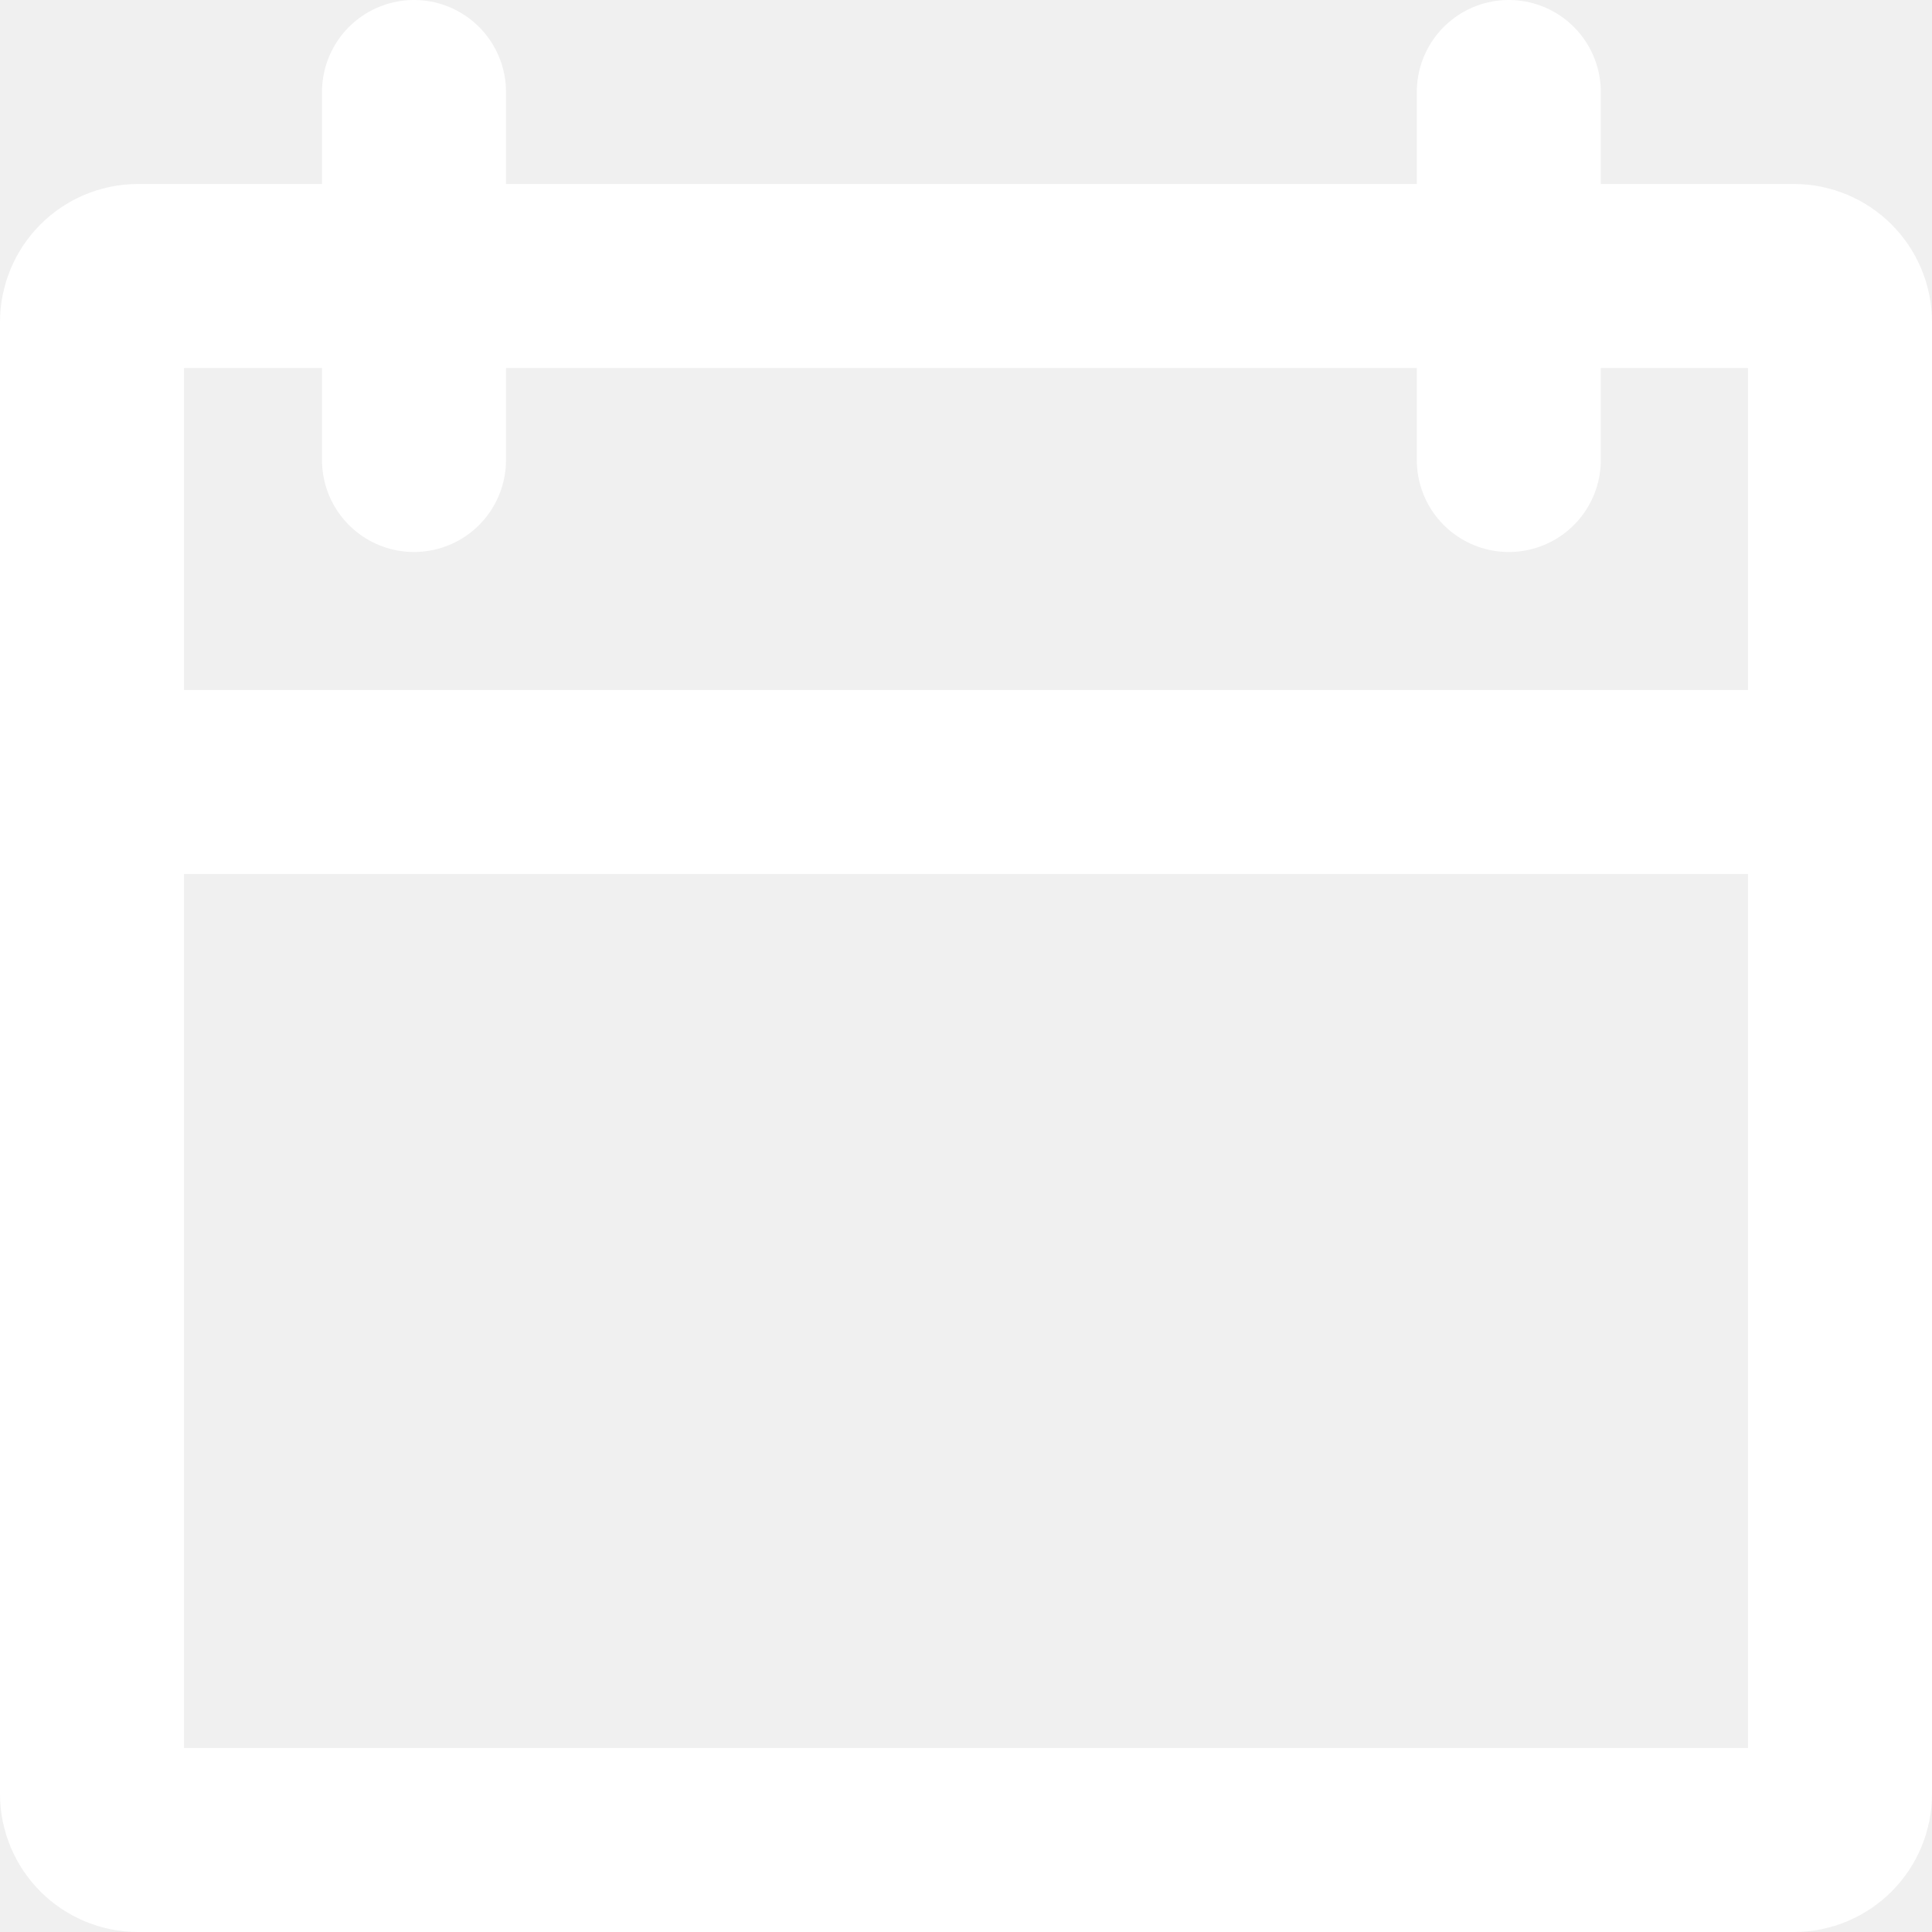
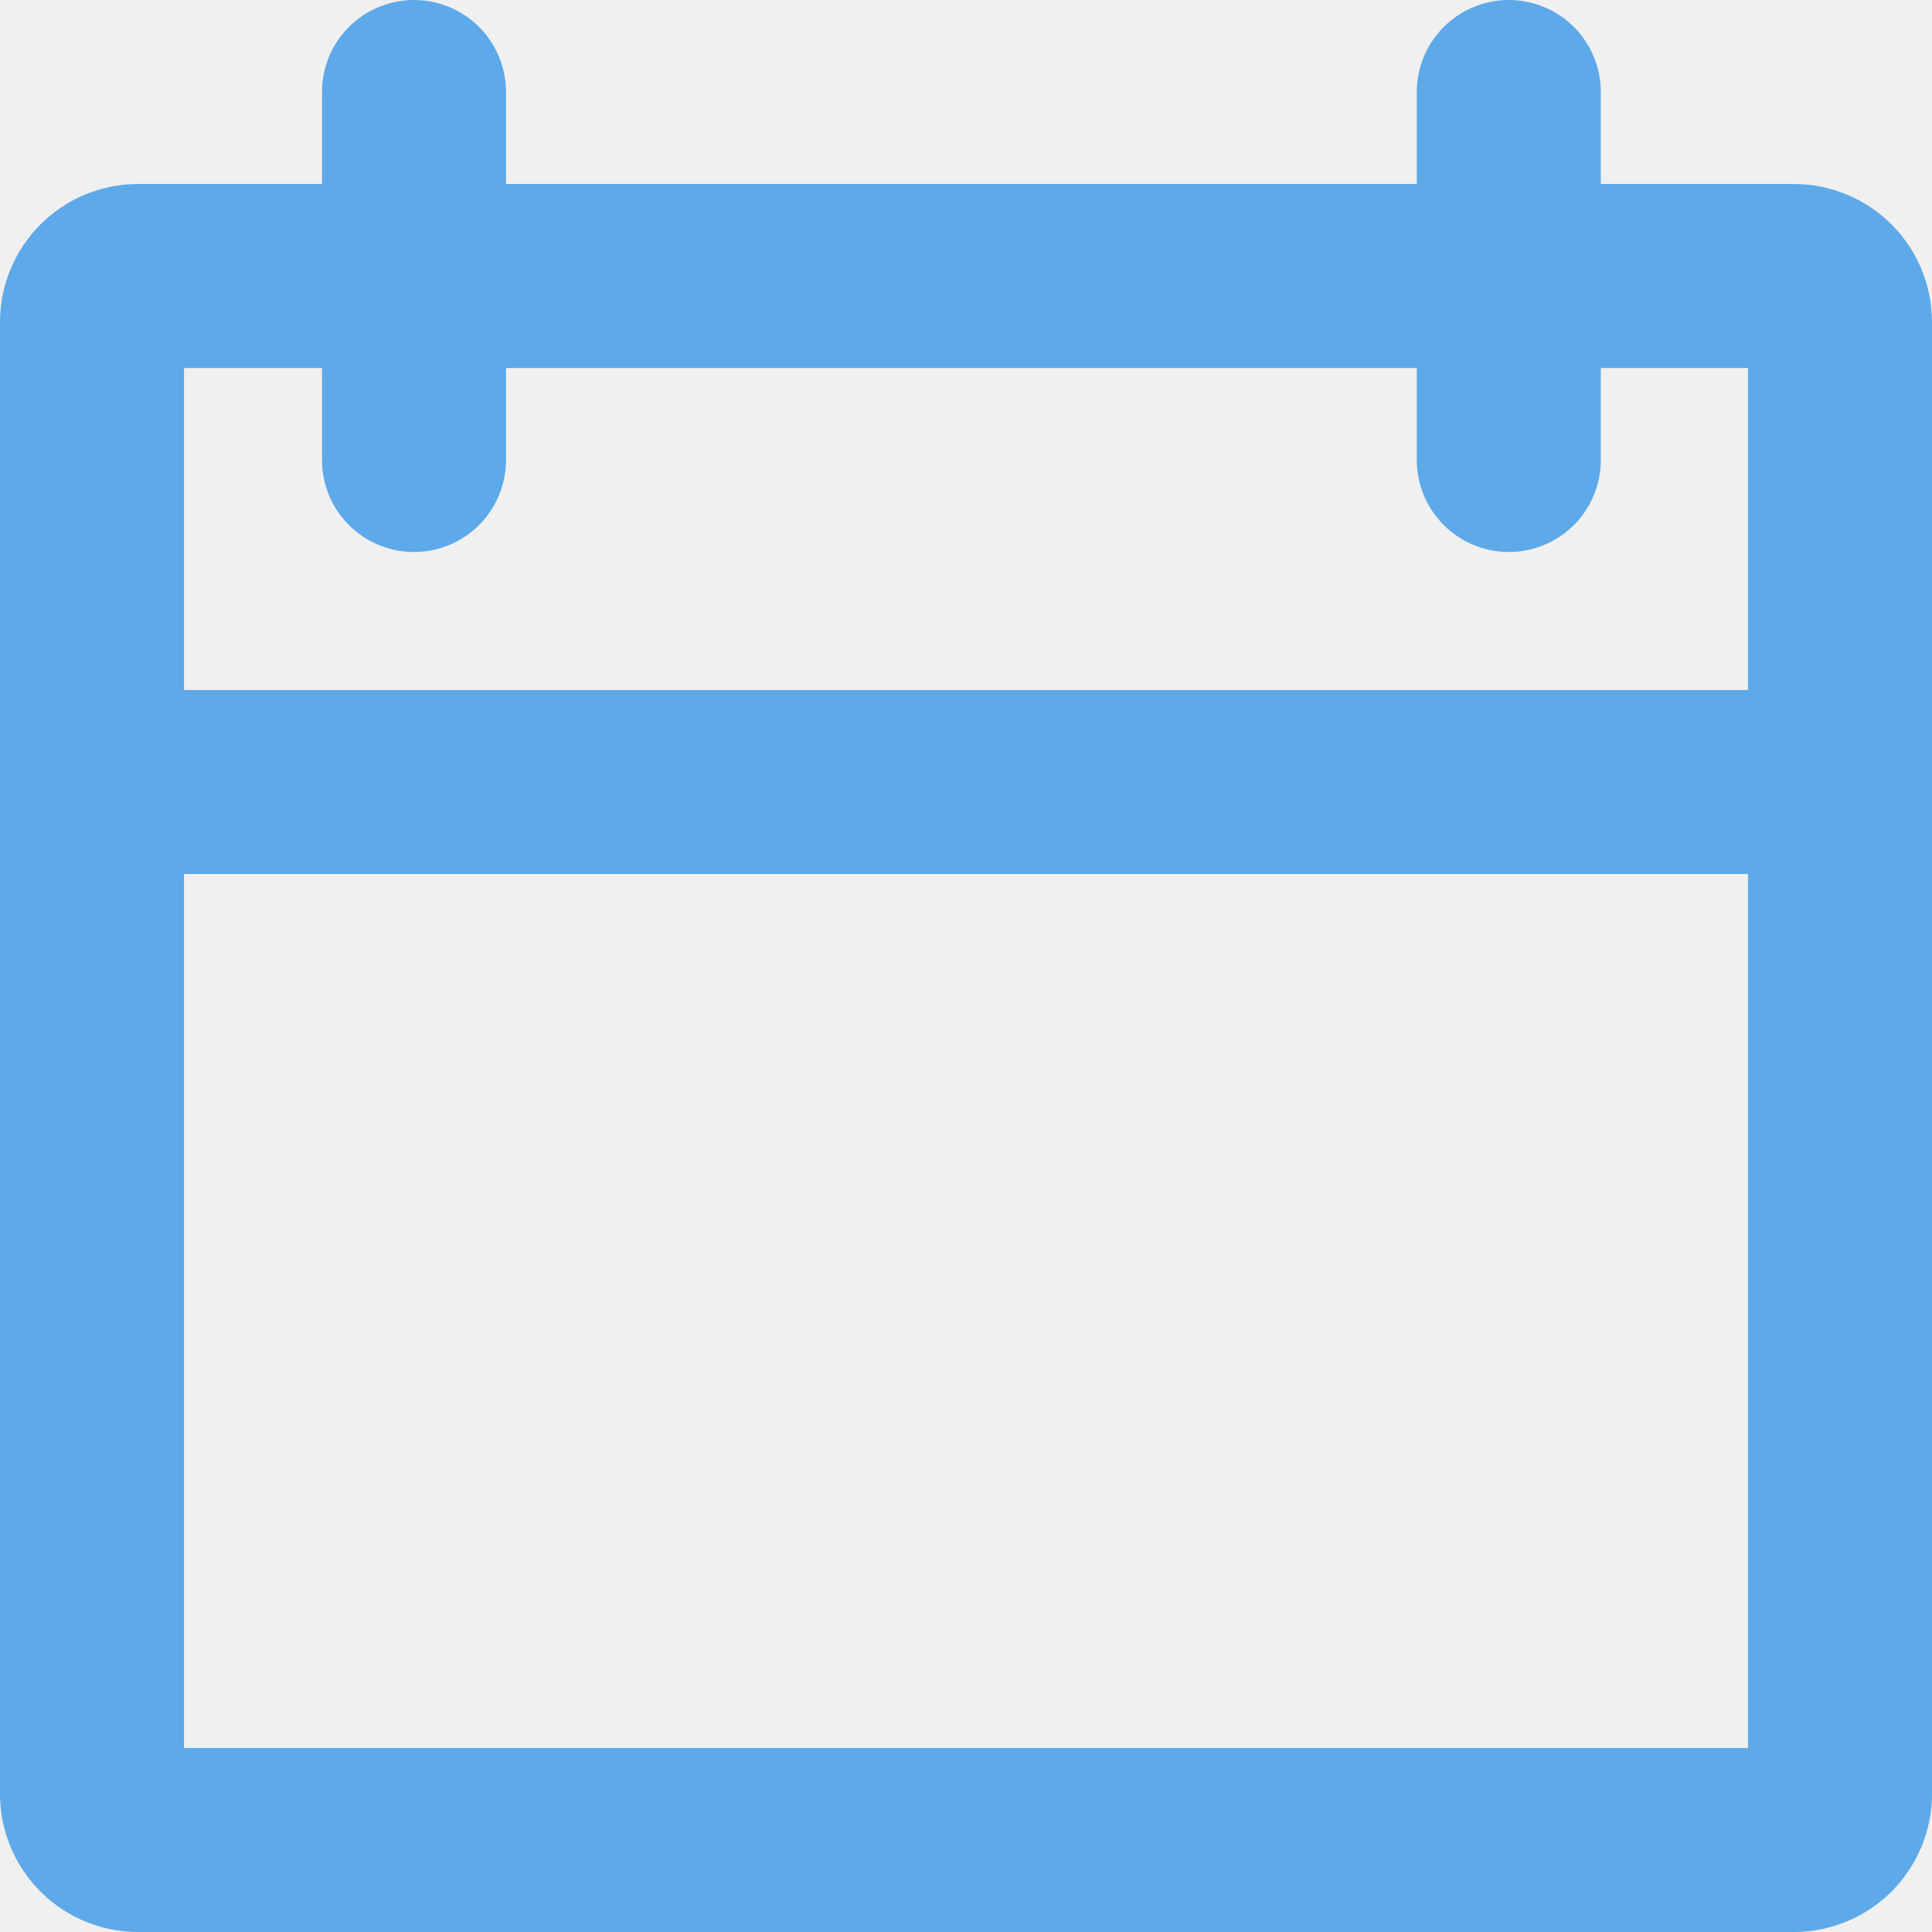
<svg xmlns="http://www.w3.org/2000/svg" version="1.1" id="icons" x="0px" y="0px" width="42px" height="42px" xml:space="preserve">
  <g id="Today_Icon_53_">
-     <path fill="none" stroke="#FFFFFF" stroke-width="4" stroke-linecap="round" stroke-miterlimit="10" d="M40,39   c0,0.552-0.448,1-1,1h-36c-0.552,0-1-0.448-1-1v-32c0-0.552,0.448-1,1-1h36c0.552,0,1,0.448,1,1V8z" />
-     <line fill="none" stroke="#FFFFFF" stroke-width="4" stroke-linecap="round" stroke-miterlimit="10" x1="3" y1="17" x2="39" y2="17" />
-     <line fill="none" stroke="#FFFFFF" stroke-width="4" stroke-linecap="round" stroke-miterlimit="10" x1="9" y1="2" x2="9" y2="10" />
-     <line fill="none" stroke="#FFFFFF" stroke-width="4" stroke-linecap="round" stroke-miterlimit="10" x1="32.8" y1="2" x2="32.8" y2="10" />
+     <path fill="none" stroke="#5DA9E9" stroke-width="4" stroke-linecap="round" stroke-miterlimit="10" d="M40,39   c0,0.552-0.448,1-1,1h-36c-0.552,0-1-0.448-1-1v-32c0-0.552,0.448-1,1-1h36c0.552,0,1,0.448,1,1V8z" />
+     <line fill="none" stroke="#5DA9E9" stroke-width="4" stroke-linecap="round" stroke-miterlimit="10" x1="3" y1="17" x2="39" y2="17" />
+     <line fill="none" stroke="#5DA9E9" stroke-width="4" stroke-linecap="round" stroke-miterlimit="10" x1="9" y1="2" x2="9" y2="10" />
+     <line fill="none" stroke="#5DA9E9" stroke-width="4" stroke-linecap="round" stroke-miterlimit="10" x1="32.8" y1="2" x2="32.8" y2="10" />
  </g>
</svg>
